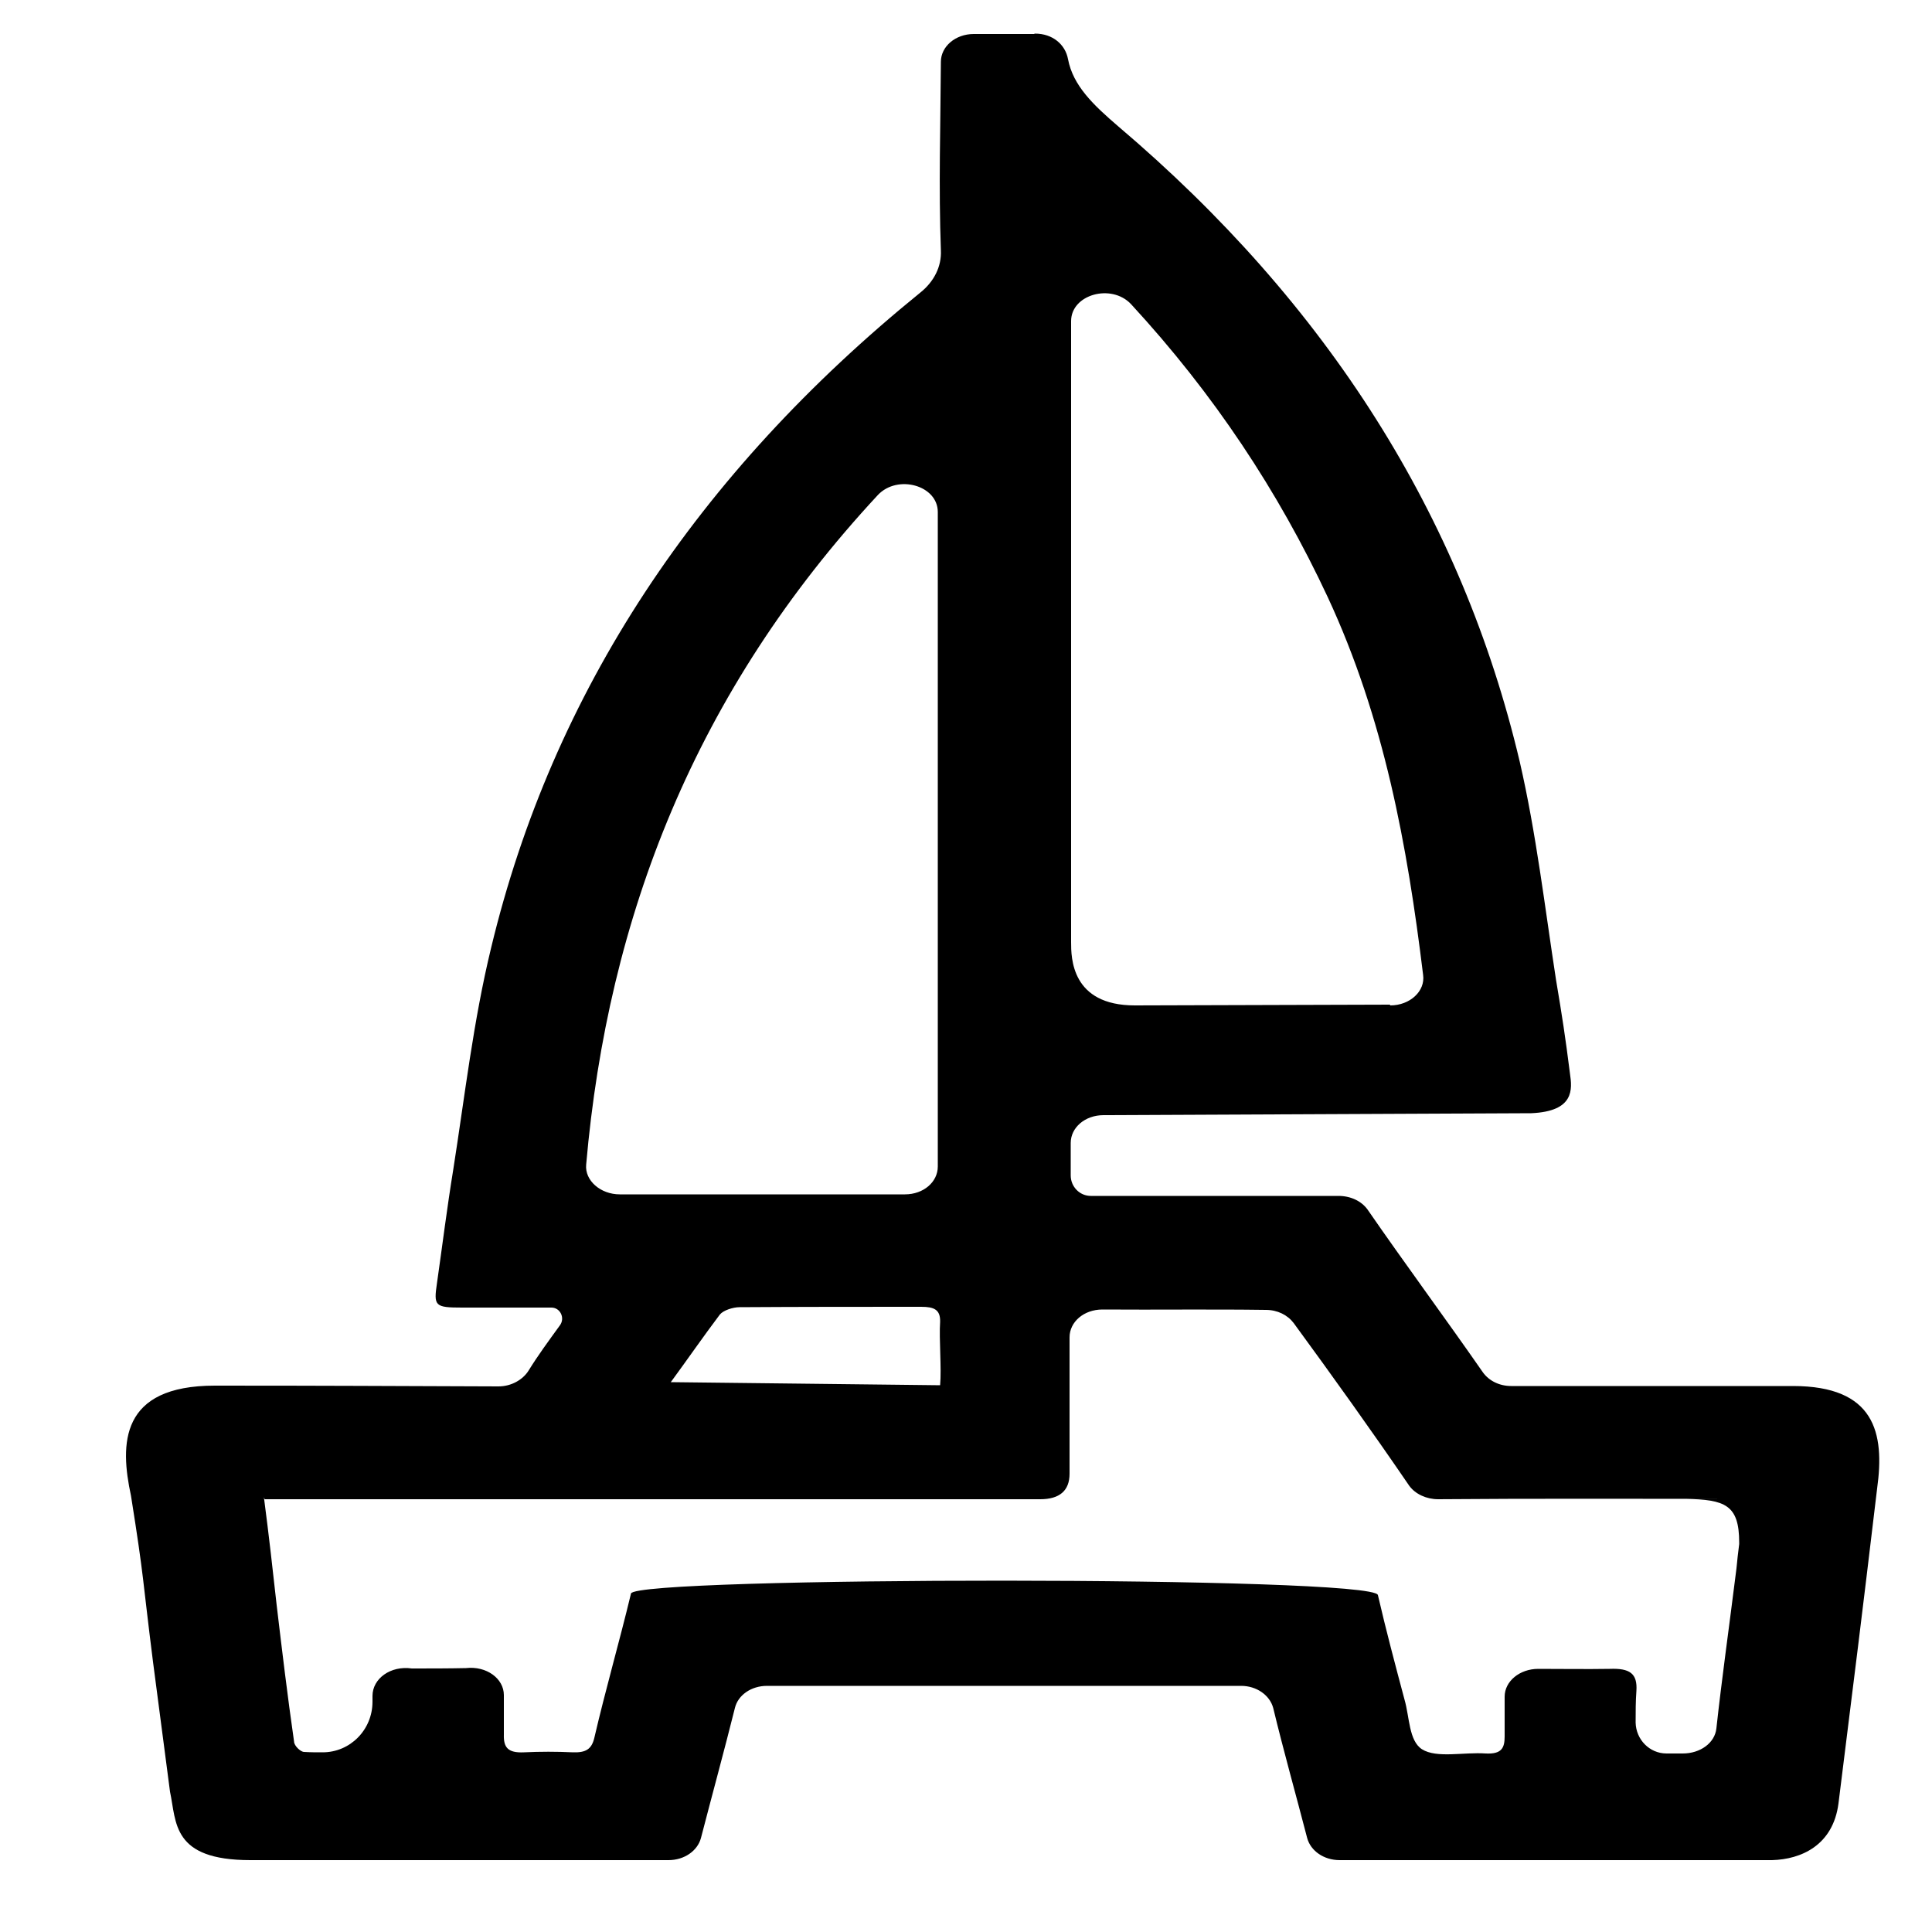
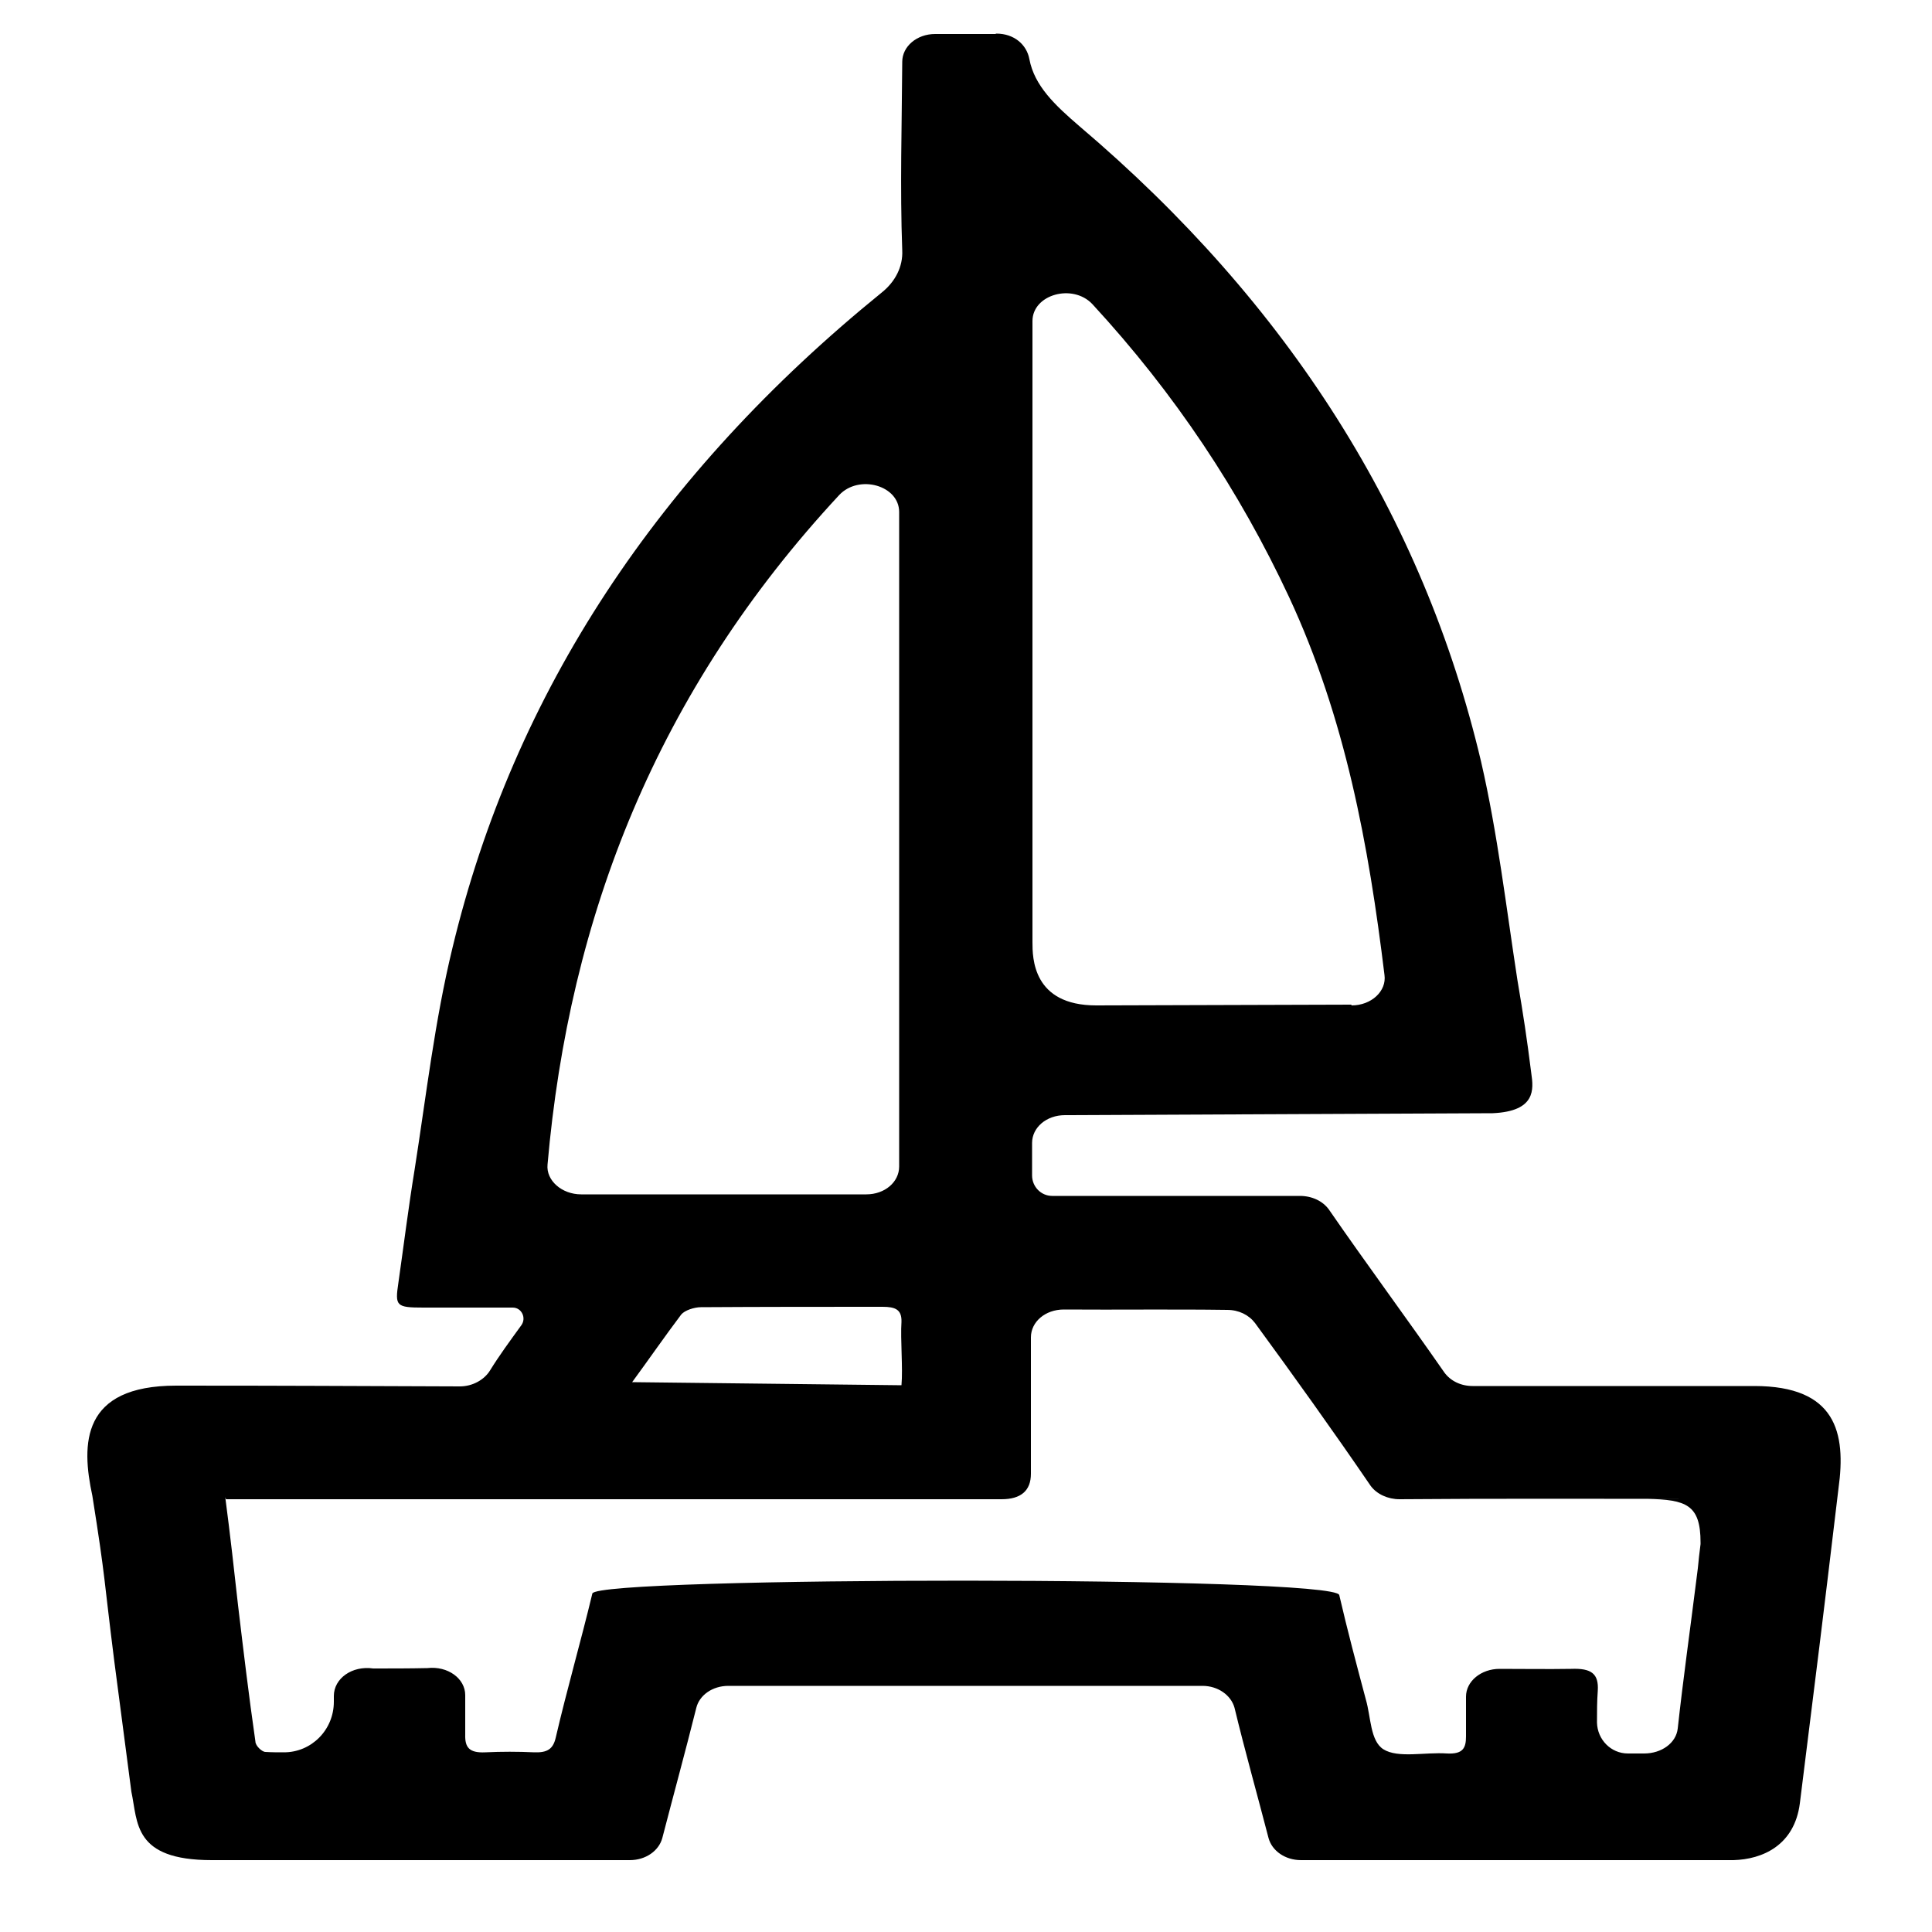
- <svg xmlns="http://www.w3.org/2000/svg" version="1.1" id="Layer_1" x="0px" y="0px" viewBox="0 0 500 500" style="enable-background:new 0 0 500 500;" xml:space="preserve">
-   <path d="M267.9,8.7c4.5,0,7.8,2.8,8.5,6.6c1.3,6.9,6.6,11.9,13,17.4c54.2,46,88.9,100.9,103.9,164.4c4.3,18.7,6.5,37.7,9.4,56.5  c1.6,9.5,2.4,14.7,3.6,24.2c0.6,4.1,1.2,9.8-10,10.3l-110.7,0.5c-4.8,0-8.5,3.2-8.5,7.2v8.4c0,2.9,2.3,5.3,5.2,5.3h1.4  c21,0,41.9,0,62.7,0c3.1,0,5.9,1.3,7.5,3.5c9.8,14.2,20.1,28.1,29.9,42.2c1.6,2.2,4.3,3.5,7.3,3.5c29.5,0,43.4,0,72.9,0  c21.2,0,23.8,12.1,21.8,26.5c-4.3,36.1-5.5,45.4-10,81.5c-1.4,10.9-9.7,14.5-17.2,14.7H346.7c-4.1,0-7.5-2.4-8.4-5.7  c-2.9-11.2-6.1-22.5-8.8-33.7c-0.9-3.3-4.3-5.7-8.3-5.7c-40.9,0-81.8,0-122.7,0c-4.1,0-7.5,2.4-8.3,5.7c-2.8,11.2-5.9,22.5-8.8,33.7  c-0.9,3.3-4.3,5.7-8.4,5.7H64.8c-20.4,0-19.1-9.8-20.8-17.7c-2-15-2.4-18.6-4.4-33.6c-2.8-22.1-2.2-21-5.7-43  c-2.9-13.4-2.9-28.5,21.7-28.5c30.8,0,42.7,0.1,73.4,0.2c3.3,0,6.3-1.7,7.8-4.1c2.4-3.9,5.2-7.7,8.1-11.7c1.4-1.9,0.1-4.6-2.2-4.6  l0,0c-7.8,0-15.3,0-23.1,0c-7.1,0-7.4-0.4-6.5-6.4c1.4-9.8,2.6-19.5,4.2-29.3c3-19.1,5.2-38.5,9.8-57.4  c15.9-66.2,53.3-122.7,111.1-169.6c3.5-2.8,5.5-6.7,5.3-10.9c-0.6-16.3-0.1-32.5,0-48.8c0-4,3.8-7.2,8.5-7.2h15.7V8.7H267.9z   M68.3,387.5c1.3,9.9,2.3,18.9,3.3,27.9c1.4,11.8,2.8,23.5,4.5,35.3c0,1.1,1.7,2.7,2.6,2.7c1.6,0.1,3.2,0.1,4.8,0.1  c7.1,0,12.9-5.8,12.9-13.1v-1.5c0-4.5,4.7-7.9,10.2-7.1c4.7,0,9.3,0,14-0.1c5.3-0.6,9.8,2.7,9.8,7c0,3.4,0,6.7,0,10.2  c-0.1,3.3,1,4.8,5.2,4.6c4.2-0.2,8.4-0.2,12.7,0c3.3,0.1,4.8-0.8,5.5-3.7c2.9-12.5,6.5-24.9,9.5-37.4c1.1-4.4,192.2-4.6,193.3,0.4  c2.1,9.1,4.5,18.1,6.9,27.1c1.3,4.5,1.1,10.6,4.5,12.8c3.8,2.4,10.8,0.7,16.5,1.1c4.1,0.2,4.9-1.4,4.9-4.4c0-3.4,0-6.9,0-10.3  c0-4,3.9-7.2,8.7-7.2c6.2,0,12.4,0.1,18.5,0c5.2-0.2,7.2,1.2,6.9,5.7c-0.2,2.7-0.2,5.4-0.2,8.2c0.1,4.4,3.6,8,8,8h4.2  c4.5,0,8.3-2.7,8.7-6.5c1.4-12.8,3.2-25.5,4.8-38.3c0.8-6,0.3-3.1,1.1-9.4c0-0.1,0-0.3,0-0.4c0-9.8-3.7-11.1-13.9-11.3l8.2,0  c-24,0-48.2-0.1-72.2,0.1c-3,0-5.9-1.3-7.5-3.5c-9.7-14.2-19.8-28.3-29.9-42.1c-1.6-2.1-4.2-3.4-7.2-3.4c-14-0.2-28.3,0-42.3-0.1  c-4.8,0-8.5,3.2-8.5,7.2c0,11.8,0,23.6,0,35.3c0,4.4-2.6,6.6-7.6,6.6c-64.3,0-128.6,0-192.9,0c-2.4,0-4.6,0-7.8,0L68.3,387.5z   M359.8,260.2c5.1,0,9.1-3.7,8.5-7.9c-4.1-33.6-10.1-66.4-24.7-97.8c-12.8-27.4-29.5-52.6-50.9-75.8c-5.1-5.4-15.5-2.5-15.5,4.4  v160.7c0,4,0,16.4,16.5,16.4l66-0.2L359.8,260.2L359.8,260.2z M160.4,309.1h73.8c4.8,0,8.5-3.2,8.5-7.2V132.5  c0-6.9-10.4-9.8-15.5-4.4c-47.2,50.8-69.9,109.1-75.5,173.3C151.3,305.5,155.4,309.1,160.4,309.1L160.4,309.1z M243.3,358.5  c0.4-4.4-0.3-11.9,0-16.4c0.1-3.2-1.6-3.9-4.9-3.9c-15.6,0-31.4,0-47,0.1c-1.7,0-4.2,0.8-5.1,1.9c-4.3,5.7-8.3,11.5-12.7,17.5" />
+ <svg xmlns="http://www.w3.org/2000/svg" version="1.1" id="Layer_1" x="0px" y="0px" viewBox="0 0 500 500" style="enable-background:new 0 0 500 500;">
+   <path d="M 257.9 8.7 C 262.4 8.7 265.7 11.5 266.4 15.3 C 267.7 22.2 273 27.2 279.4 32.7 C 333.6 78.7 368.3 133.6 383.3 197.1 C 387.6 215.8 389.8 234.8 392.7 253.6 C 394.3 263.1 395.1 268.3 396.3 277.8 C 396.9 281.9 397.5 287.6 386.3 288.1 L 275.6 288.6 C 270.8 288.6 267.1 291.8 267.1 295.8 L 267.1 304.2 C 267.1 307.1 269.4 309.5 272.3 309.5 L 273.7 309.5 C 294.7 309.5 315.6 309.5 336.4 309.5 C 339.5 309.5 342.3 310.8 343.9 313 C 353.7 327.2 364 341.1 373.8 355.2 C 375.4 357.4 378.1 358.7 381.1 358.7 C 410.6 358.7 424.5 358.7 454 358.7 C 475.2 358.7 477.8 370.8 475.8 385.2 C 471.5 421.3 470.3 430.6 465.8 466.7 C 464.4 477.6 456.1 481.2 448.6 481.4 L 336.7 481.4 C 332.6 481.4 329.2 479 328.3 475.7 C 325.4 464.5 322.2 453.2 319.5 442 C 318.6 438.7 315.2 436.3 311.2 436.3 C 270.3 436.3 229.4 436.3 188.5 436.3 C 184.4 436.3 181 438.7 180.2 442 C 177.4 453.2 174.3 464.5 171.4 475.7 C 170.5 479 167.1 481.4 163 481.4 L 54.8 481.4 C 34.4 481.4 35.7 471.6 34 463.7 C 32 448.7 31.6 445.1 29.6 430.1 C 26.8 408 27.4 409.1 23.9 387.1 C 21 373.7 21 358.6 45.6 358.6 C 76.4 358.6 88.3 358.7 119 358.8 C 122.3 358.8 125.3 357.1 126.8 354.7 C 129.2 350.8 132 347 134.9 343 C 136.3 341.1 135 338.4 132.7 338.4 C 124.9 338.4 117.4 338.4 109.6 338.4 C 102.5 338.4 102.2 338 103.1 332 C 104.5 322.2 105.7 312.5 107.3 302.7 C 110.3 283.6 112.5 264.2 117.1 245.3 C 133 179.1 170.4 122.6 228.2 75.7 C 231.7 72.9 233.7 69 233.5 64.8 C 232.9 48.5 233.4 32.3 233.5 16 C 233.5 12 237.3 8.8 242 8.8 L 257.7 8.8 L 257.7 8.7 L 257.9 8.7 Z M 58.3 387.5 C 59.6 397.4 60.6 406.4 61.6 415.4 C 63 427.2 64.4 438.9 66.1 450.7 C 66.1 451.8 67.8 453.4 68.7 453.4 C 70.3 453.5 71.9 453.5 73.5 453.5 C 80.6 453.5 86.4 447.7 86.4 440.4 L 86.4 438.9 C 86.4 434.4 91.1 431 96.6 431.8 C 101.3 431.8 105.9 431.8 110.6 431.7 C 115.9 431.1 120.4 434.4 120.4 438.7 C 120.4 442.1 120.4 445.4 120.4 448.9 C 120.3 452.2 121.4 453.7 125.6 453.5 C 129.8 453.3 134 453.3 138.3 453.5 C 141.6 453.6 143.1 452.7 143.8 449.8 C 146.7 437.3 150.3 424.9 153.3 412.4 C 154.4 408 345.5 407.8 346.6 412.8 C 348.7 421.9 351.1 430.9 353.5 439.9 C 354.8 444.4 354.6 450.5 358 452.7 C 361.8 455.1 368.8 453.4 374.5 453.8 C 378.6 454 379.4 452.4 379.4 449.4 C 379.4 446 379.4 442.5 379.4 439.1 C 379.4 435.1 383.3 431.9 388.1 431.9 C 394.3 431.9 400.5 432 406.6 431.9 C 411.8 431.7 413.8 433.1 413.5 437.6 C 413.3 440.3 413.3 443 413.3 445.8 C 413.4 450.2 416.9 453.8 421.3 453.8 L 425.5 453.8 C 430 453.8 433.8 451.1 434.2 447.3 C 435.6 434.5 437.4 421.8 439 409 C 439.8 403 439.3 405.9 440.1 399.6 C 440.1 399.5 440.1 399.3 440.1 399.2 C 440.1 389.4 436.4 388.1 426.2 387.9 L 434.4 387.9 C 410.4 387.9 386.2 387.8 362.2 388 C 359.2 388 356.3 386.7 354.7 384.5 C 345 370.3 334.9 356.2 324.8 342.4 C 323.2 340.3 320.6 339 317.6 339 C 303.6 338.8 289.3 339 275.3 338.9 C 270.5 338.9 266.8 342.1 266.8 346.1 C 266.8 357.9 266.8 369.7 266.8 381.4 C 266.8 385.8 264.2 388 259.2 388 C 194.9 388 130.6 388 66.3 388 C 63.9 388 61.7 388 58.5 388 L 58.3 387.5 Z M 349.8 260.2 C 354.9 260.2 358.9 256.5 358.3 252.3 C 354.2 218.7 348.2 185.9 333.6 154.5 C 320.8 127.1 304.1 101.9 282.7 78.7 C 277.6 73.3 267.2 76.2 267.2 83.1 L 267.2 243.8 C 267.2 247.8 267.2 260.2 283.7 260.2 L 349.7 260 L 349.8 260.2 Z M 150.4 309.1 L 224.2 309.1 C 229 309.1 232.7 305.9 232.7 301.9 L 232.7 132.5 C 232.7 125.6 222.3 122.7 217.2 128.1 C 170 178.9 147.3 237.2 141.7 301.4 C 141.3 305.5 145.4 309.1 150.4 309.1 Z M 233.3 358.5 C 233.7 354.1 233 346.6 233.3 342.1 C 233.4 338.9 231.7 338.2 228.4 338.2 C 212.8 338.2 197 338.2 181.4 338.3 C 179.7 338.3 177.2 339.1 176.3 340.2 C 172 345.9 168 351.7 163.6 357.7" />
</svg>
